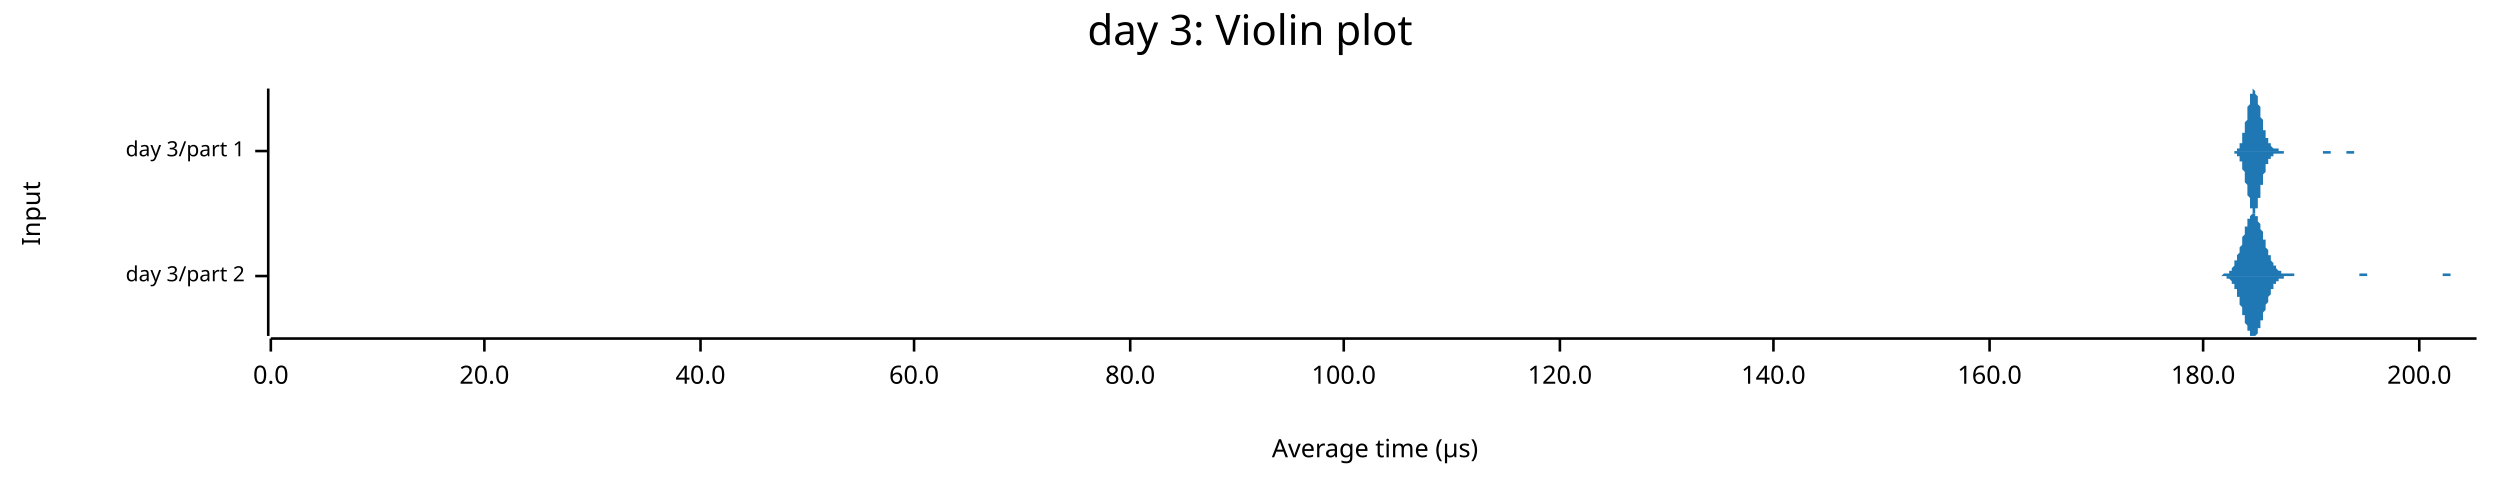
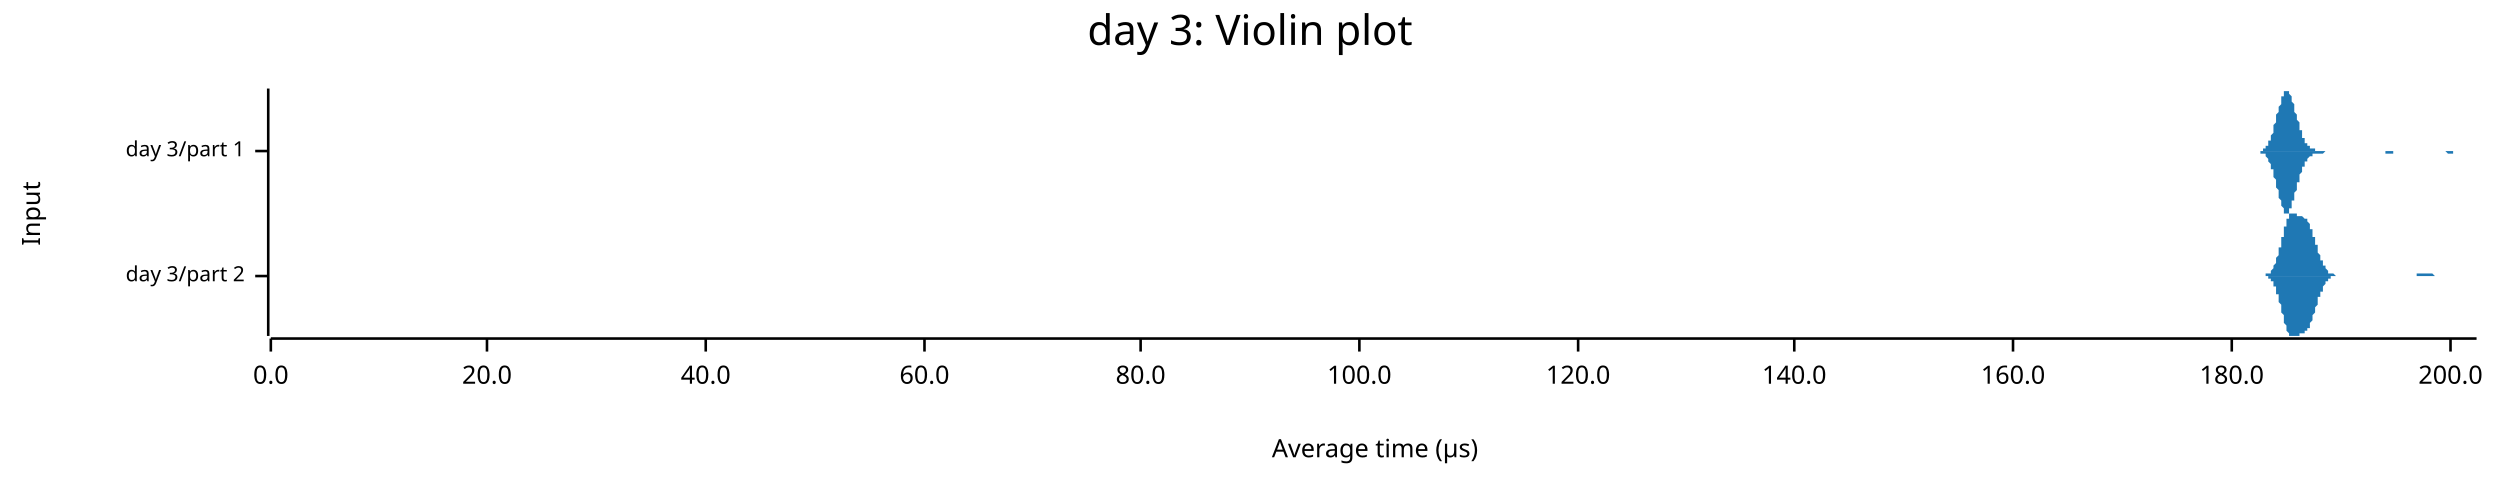
<svg xmlns="http://www.w3.org/2000/svg" width="960" height="186" viewBox="0 0 960 186">
  <text x="480" y="5" dy="0.76em" text-anchor="middle" font-family="sans-serif" font-size="16.129" opacity="1" fill="#000000">
day 3: Violin plot
</text>
  <text x="8" y="82" dy="0.76em" text-anchor="middle" font-family="sans-serif" font-size="9.677" opacity="1" fill="#000000" transform="rotate(270, 8, 82)">
Input
</text>
  <text x="528" y="178" dy="-0.5ex" text-anchor="middle" font-family="sans-serif" font-size="9.677" opacity="1" fill="#000000">
Average time (µs)
</text>
  <polyline fill="none" opacity="1" stroke="#000000" stroke-width="1" points="103,34 103,129 " />
  <text x="94" y="106" dy="0.5ex" text-anchor="end" font-family="sans-serif" font-size="8.065" opacity="1" fill="#000000">
day 3/part 2
</text>
  <polyline fill="none" opacity="1" stroke="#000000" stroke-width="1" points="98,106 103,106 " />
  <text x="94" y="58" dy="0.5ex" text-anchor="end" font-family="sans-serif" font-size="8.065" opacity="1" fill="#000000">
day 3/part 1
</text>
  <polyline fill="none" opacity="1" stroke="#000000" stroke-width="1" points="98,58 103,58 " />
  <polyline fill="none" opacity="1" stroke="#000000" stroke-width="1" points="104,130 951,130 " />
  <text x="104" y="140" dy="0.76em" text-anchor="middle" font-family="sans-serif" font-size="9.677" opacity="1" fill="#000000">
0.0
</text>
  <polyline fill="none" opacity="1" stroke="#000000" stroke-width="1" points="104,130 104,135 " />
-   <text x="186" y="140" dy="0.76em" text-anchor="middle" font-family="sans-serif" font-size="9.677" opacity="1" fill="#000000">
+   <text x="187" y="140" dy="0.76em" text-anchor="middle" font-family="sans-serif" font-size="9.677" opacity="1" fill="#000000">
20.0
</text>
-   <polyline fill="none" opacity="1" stroke="#000000" stroke-width="1" points="186,130 186,135 " />
-   <text x="269" y="140" dy="0.76em" text-anchor="middle" font-family="sans-serif" font-size="9.677" opacity="1" fill="#000000">
+   <polyline fill="none" opacity="1" stroke="#000000" stroke-width="1" points="187,130 187,135 " />
+   <text x="271" y="140" dy="0.76em" text-anchor="middle" font-family="sans-serif" font-size="9.677" opacity="1" fill="#000000">
40.0
</text>
-   <polyline fill="none" opacity="1" stroke="#000000" stroke-width="1" points="269,130 269,135 " />
-   <text x="351" y="140" dy="0.76em" text-anchor="middle" font-family="sans-serif" font-size="9.677" opacity="1" fill="#000000">
+   <polyline fill="none" opacity="1" stroke="#000000" stroke-width="1" points="271,130 271,135 " />
+   <text x="355" y="140" dy="0.76em" text-anchor="middle" font-family="sans-serif" font-size="9.677" opacity="1" fill="#000000">
60.0
</text>
-   <polyline fill="none" opacity="1" stroke="#000000" stroke-width="1" points="351,130 351,135 " />
-   <text x="434" y="140" dy="0.76em" text-anchor="middle" font-family="sans-serif" font-size="9.677" opacity="1" fill="#000000">
+   <polyline fill="none" opacity="1" stroke="#000000" stroke-width="1" points="355,130 355,135 " />
+   <text x="438" y="140" dy="0.76em" text-anchor="middle" font-family="sans-serif" font-size="9.677" opacity="1" fill="#000000">
80.0
</text>
-   <polyline fill="none" opacity="1" stroke="#000000" stroke-width="1" points="434,130 434,135 " />
-   <text x="516" y="140" dy="0.76em" text-anchor="middle" font-family="sans-serif" font-size="9.677" opacity="1" fill="#000000">
+   <polyline fill="none" opacity="1" stroke="#000000" stroke-width="1" points="438,130 438,135 " />
+   <text x="522" y="140" dy="0.76em" text-anchor="middle" font-family="sans-serif" font-size="9.677" opacity="1" fill="#000000">
100.0
</text>
-   <polyline fill="none" opacity="1" stroke="#000000" stroke-width="1" points="516,130 516,135 " />
-   <text x="599" y="140" dy="0.76em" text-anchor="middle" font-family="sans-serif" font-size="9.677" opacity="1" fill="#000000">
+   <polyline fill="none" opacity="1" stroke="#000000" stroke-width="1" points="522,130 522,135 " />
+   <text x="606" y="140" dy="0.76em" text-anchor="middle" font-family="sans-serif" font-size="9.677" opacity="1" fill="#000000">
120.0
</text>
-   <polyline fill="none" opacity="1" stroke="#000000" stroke-width="1" points="599,130 599,135 " />
-   <text x="681" y="140" dy="0.76em" text-anchor="middle" font-family="sans-serif" font-size="9.677" opacity="1" fill="#000000">
+   <polyline fill="none" opacity="1" stroke="#000000" stroke-width="1" points="606,130 606,135 " />
+   <text x="689" y="140" dy="0.76em" text-anchor="middle" font-family="sans-serif" font-size="9.677" opacity="1" fill="#000000">
140.0
</text>
-   <polyline fill="none" opacity="1" stroke="#000000" stroke-width="1" points="681,130 681,135 " />
-   <text x="764" y="140" dy="0.76em" text-anchor="middle" font-family="sans-serif" font-size="9.677" opacity="1" fill="#000000">
+   <polyline fill="none" opacity="1" stroke="#000000" stroke-width="1" points="689,130 689,135 " />
+   <text x="773" y="140" dy="0.76em" text-anchor="middle" font-family="sans-serif" font-size="9.677" opacity="1" fill="#000000">
160.0
</text>
-   <polyline fill="none" opacity="1" stroke="#000000" stroke-width="1" points="764,130 764,135 " />
-   <text x="846" y="140" dy="0.76em" text-anchor="middle" font-family="sans-serif" font-size="9.677" opacity="1" fill="#000000">
+   <polyline fill="none" opacity="1" stroke="#000000" stroke-width="1" points="773,130 773,135 " />
+   <text x="857" y="140" dy="0.76em" text-anchor="middle" font-family="sans-serif" font-size="9.677" opacity="1" fill="#000000">
180.0
</text>
-   <polyline fill="none" opacity="1" stroke="#000000" stroke-width="1" points="846,130 846,135 " />
-   <text x="929" y="140" dy="0.76em" text-anchor="middle" font-family="sans-serif" font-size="9.677" opacity="1" fill="#000000">
+   <polyline fill="none" opacity="1" stroke="#000000" stroke-width="1" points="857,130 857,135 " />
+   <text x="941" y="140" dy="0.76em" text-anchor="middle" font-family="sans-serif" font-size="9.677" opacity="1" fill="#000000">
200.0
</text>
-   <polyline fill="none" opacity="1" stroke="#000000" stroke-width="1" points="929,130 929,135 " />
-   <polygon opacity="1" fill="#1F78B4" points="852,106 852,106 852,106 852,106 852,106 853,106 853,106 853,106 853,106 853,106 854,105 854,105 854,105 854,105 854,105 855,105 855,105 855,105 855,105 855,105 856,105 856,105 856,104 856,104 856,104 857,104 857,104 857,103 857,103 857,103 858,102 858,102 858,102 858,101 858,101 858,100 859,100 859,100 859,99 859,98 859,98 860,97 860,97 860,96 860,95 860,95 861,94 861,93 861,92 861,92 861,91 862,90 862,90 862,89 862,88 862,87 863,87 863,86 863,86 863,85 863,84 864,84 864,84 864,83 864,83 864,83 865,82 865,82 865,82 865,82 865,82 866,82 866,82 866,82 866,83 866,83 867,83 867,84 867,84 867,85 867,85 868,86 868,86 868,87 868,87 868,88 869,89 869,89 869,90 869,91 869,92 870,92 870,93 870,94 870,94 870,95 871,96 871,96 871,97 871,97 871,98 872,98 872,99 872,99 872,100 872,100 873,101 873,101 873,101 873,102 873,102 874,102 874,103 874,103 874,103 874,103 875,104 875,104 875,104 875,104 875,104 876,104 876,104 876,105 876,105 876,105 877,105 877,105 877,105 877,105 877,105 878,105 878,105 878,105 878,105 878,105 879,105 879,105 879,105 879,105 879,105 880,105 880,105 880,105 880,105 880,105 881,105 881,105 881,105 881,106 881,106 881,106 882,106 882,106 882,106 882,106 882,106 883,106 883,106 883,106 883,106 883,106 884,106 884,106 884,106 884,106 884,106 885,106 885,106 885,106 885,106 885,106 886,106 886,106 886,106 886,106 886,106 887,106 887,106 887,106 887,106 887,106 888,106 888,106 888,106 888,106 888,106 889,106 889,106 889,106 889,106 889,106 890,106 890,106 890,106 890,106 890,106 891,106 891,106 891,106 891,106 891,106 892,106 892,106 892,106 892,106 892,106 893,106 893,106 893,106 893,106 893,106 894,106 894,106 894,106 894,106 894,106 895,106 895,106 895,106 895,106 895,106 896,106 896,106 896,106 896,106 896,106 897,106 897,106 897,106 897,106 897,106 898,106 898,106 898,106 898,106 898,106 899,106 899,106 899,106 899,106 899,106 900,106 900,106 900,106 900,106 900,106 901,106 901,106 901,106 901,106 901,106 902,106 902,106 902,106 902,106 902,106 903,106 903,106 903,106 903,106 903,106 904,106 904,106 904,106 904,106 904,106 904,106 905,106 905,106 905,106 905,106 905,106 906,106 906,106 906,106 906,105 906,105 907,105 907,105 907,105 907,105 907,105 908,105 908,105 908,105 908,105 908,105 909,105 909,105 909,106 909,106 909,106 910,106 910,106 910,106 910,106 910,106 911,106 911,106 911,106 911,106 911,106 912,106 912,106 912,106 912,106 912,106 913,106 913,106 913,106 913,106 913,106 914,106 914,106 914,106 914,106 914,106 915,106 915,106 915,106 915,106 915,106 916,106 916,106 916,106 916,106 916,106 917,106 917,106 917,106 917,106 917,106 918,106 918,106 918,106 918,106 918,106 919,106 919,106 919,106 919,106 919,106 920,106 920,106 920,106 920,106 920,106 921,106 921,106 921,106 921,106 921,106 922,106 922,106 922,106 922,106 922,106 923,106 923,106 923,106 923,106 923,106 924,106 924,106 924,106 924,106 924,106 925,106 925,106 925,106 925,106 925,106 926,106 926,106 926,106 926,106 926,106 927,106 927,106 927,106 927,106 927,106 927,106 928,106 928,106 928,106 928,106 928,106 929,106 929,106 929,106 929,106 929,106 930,106 930,106 930,106 930,106 930,106 931,106 931,106 931,106 931,106 931,106 932,106 932,106 932,106 932,106 932,106 933,106 933,106 933,106 933,106 933,106 934,106 934,106 934,106 934,106 934,106 935,106 935,106 935,106 935,106 935,106 936,106 936,106 936,106 936,106 936,106 937,106 937,106 937,106 937,106 937,106 938,106 938,106 938,106 938,105 938,105 939,105 939,105 939,105 939,105 939,105 940,105 940,105 940,105 940,105 940,105 941,105 941,105 941,106 941,106 941,106 942,106 942,106 942,106 942,106 942,106 943,106 943,106 943,106 943,106 943,106 944,106 944,106 944,106 944,106 944,106 945,106 945,106 945,106 945,106 945,106 946,106 946,106 946,106 946,106 946,106 947,106 947,106 947,106 947,106 947,106 948,106 948,106 948,106 948,106 948,106 949,106 949,106 949,106 949,106 949,106 950,106 950,106 950,106 950,106 950,106 951,106 951,106 852,106 " />
-   <polygon opacity="1" fill="#1F78B4" points="852,106 852,106 852,106 852,106 852,106 853,106 853,106 853,106 853,106 853,106 854,106 854,106 854,106 854,106 854,106 855,106 855,106 855,106 855,107 855,107 856,107 856,107 856,107 856,107 856,107 857,108 857,108 857,108 857,108 857,109 858,109 858,109 858,110 858,110 858,111 858,111 859,111 859,112 859,113 859,113 859,114 860,114 860,115 860,116 860,116 860,117 861,118 861,118 861,119 861,120 861,121 862,121 862,122 862,123 862,123 862,124 863,125 863,125 863,126 863,126 863,127 864,127 864,128 864,128 864,129 864,129 865,129 865,129 865,129 865,129 865,129 866,129 866,129 866,129 866,129 866,129 867,128 867,128 867,127 867,127 867,126 868,126 868,125 868,125 868,124 868,123 869,123 869,122 869,121 869,121 869,120 870,119 870,119 870,118 870,117 870,117 871,116 871,115 871,115 871,114 871,114 872,113 872,113 872,112 872,112 872,111 873,111 873,110 873,110 873,110 873,109 874,109 874,109 874,109 874,108 874,108 875,108 875,108 875,108 875,107 875,107 876,107 876,107 876,107 876,107 876,107 877,107 877,107 877,107 877,107 877,106 878,106 878,106 878,106 878,106 878,106 879,106 879,106 879,106 879,106 879,106 880,106 880,106 880,106 880,106 880,106 881,106 881,106 881,106 881,106 881,106 881,106 882,106 882,106 882,106 882,106 882,106 883,106 883,106 883,106 883,106 883,106 884,106 884,106 884,106 884,106 884,106 885,106 885,106 885,106 885,106 885,106 886,106 886,106 886,106 886,106 886,106 887,106 887,106 887,106 887,106 887,106 888,106 888,106 888,106 888,106 888,106 889,106 889,106 889,106 889,106 889,106 890,106 890,106 890,106 890,106 890,106 891,106 891,106 891,106 891,106 891,106 892,106 892,106 892,106 892,106 892,106 893,106 893,106 893,106 893,106 893,106 894,106 894,106 894,106 894,106 894,106 895,106 895,106 895,106 895,106 895,106 896,106 896,106 896,106 896,106 896,106 897,106 897,106 897,106 897,106 897,106 898,106 898,106 898,106 898,106 898,106 899,106 899,106 899,106 899,106 899,106 900,106 900,106 900,106 900,106 900,106 901,106 901,106 901,106 901,106 901,106 902,106 902,106 902,106 902,106 902,106 903,106 903,106 903,106 903,106 903,106 904,106 904,106 904,106 904,106 904,106 904,106 905,106 905,106 905,106 905,106 905,106 906,106 906,106 906,106 906,106 906,106 907,106 907,106 907,106 907,106 907,106 908,106 908,106 908,106 908,106 908,106 909,106 909,106 909,106 909,106 909,106 910,106 910,106 910,106 910,106 910,106 911,106 911,106 911,106 911,106 911,106 912,106 912,106 912,106 912,106 912,106 913,106 913,106 913,106 913,106 913,106 914,106 914,106 914,106 914,106 914,106 915,106 915,106 915,106 915,106 915,106 916,106 916,106 916,106 916,106 916,106 917,106 917,106 917,106 917,106 917,106 918,106 918,106 918,106 918,106 918,106 919,106 919,106 919,106 919,106 919,106 920,106 920,106 920,106 920,106 920,106 921,106 921,106 921,106 921,106 921,106 922,106 922,106 922,106 922,106 922,106 923,106 923,106 923,106 923,106 923,106 924,106 924,106 924,106 924,106 924,106 925,106 925,106 925,106 925,106 925,106 926,106 926,106 926,106 926,106 926,106 927,106 927,106 927,106 927,106 927,106 927,106 928,106 928,106 928,106 928,106 928,106 929,106 929,106 929,106 929,106 929,106 930,106 930,106 930,106 930,106 930,106 931,106 931,106 931,106 931,106 931,106 932,106 932,106 932,106 932,106 932,106 933,106 933,106 933,106 933,106 933,106 934,106 934,106 934,106 934,106 934,106 935,106 935,106 935,106 935,106 935,106 936,106 936,106 936,106 936,106 936,106 937,106 937,106 937,106 937,106 937,106 938,106 938,106 938,106 938,106 938,106 939,106 939,106 939,106 939,106 939,106 940,106 940,106 940,106 940,106 940,106 941,106 941,106 941,106 941,106 941,106 942,106 942,106 942,106 942,106 942,106 943,106 943,106 943,106 943,106 943,106 944,106 944,106 944,106 944,106 944,106 945,106 945,106 945,106 945,106 945,106 946,106 946,106 946,106 946,106 946,106 947,106 947,106 947,106 947,106 947,106 948,106 948,106 948,106 948,106 948,106 949,106 949,106 949,106 949,106 949,106 950,106 950,106 950,106 950,106 950,106 951,106 951,106 852,106 " />
-   <polygon opacity="1" fill="#1F78B4" points="854,58 855,58 855,58 855,58 855,58 855,58 855,58 855,58 855,58 855,58 856,58 856,58 856,58 856,58 856,58 856,58 856,58 856,58 856,58 857,58 857,58 857,58 857,58 857,58 857,58 857,58 857,58 857,58 858,58 858,58 858,58 858,58 858,58 858,58 858,58 858,58 858,58 858,58 859,58 859,58 859,57 859,57 859,57 859,57 859,57 859,57 859,57 860,57 860,56 860,56 860,56 860,56 860,56 860,55 860,55 860,55 861,55 861,54 861,54 861,54 861,53 861,53 861,52 861,52 861,51 862,51 862,50 862,50 862,49 862,49 862,48 862,48 862,47 862,47 863,46 863,45 863,45 863,44 863,44 863,43 863,42 863,42 863,41 864,40 864,40 864,39 864,39 864,38 864,38 864,37 864,37 864,36 865,36 865,36 865,35 865,35 865,35 865,35 865,35 865,35 865,35 865,34 866,35 866,35 866,35 866,35 866,35 866,35 866,36 866,36 866,36 867,37 867,37 867,37 867,38 867,38 867,39 867,39 867,40 867,40 868,41 868,42 868,42 868,43 868,43 868,44 868,44 868,45 868,45 869,46 869,47 869,47 869,48 869,48 869,49 869,49 869,49 869,50 870,50 870,51 870,51 870,52 870,52 870,52 870,53 870,53 870,53 871,53 871,54 871,54 871,54 871,54 871,55 871,55 871,55 871,55 872,55 872,56 872,56 872,56 872,56 872,56 872,56 872,56 872,56 872,56 873,57 873,57 873,57 873,57 873,57 873,57 873,57 873,57 873,57 874,57 874,57 874,57 874,57 874,57 874,57 874,57 874,57 874,57 875,57 875,57 875,58 875,58 875,58 875,58 875,58 875,58 875,58 876,58 876,58 876,58 876,58 876,58 876,58 876,58 876,58 876,58 877,58 877,58 877,58 877,58 877,58 877,58 877,58 877,58 877,58 878,58 878,58 878,58 878,58 878,58 878,58 878,58 878,58 878,58 879,58 879,58 879,58 879,58 879,58 879,58 879,58 879,58 879,58 879,58 880,58 880,58 880,58 880,58 880,58 880,58 880,58 880,58 880,58 881,58 881,58 881,58 881,58 881,58 881,58 881,58 881,58 881,58 882,58 882,58 882,58 882,58 882,58 882,58 882,58 882,58 882,58 883,58 883,58 883,58 883,58 883,58 883,58 883,58 883,58 883,58 884,58 884,58 884,58 884,58 884,58 884,58 884,58 884,58 884,58 885,58 885,58 885,58 885,58 885,58 885,58 885,58 885,58 885,58 886,58 886,58 886,58 886,58 886,58 886,58 886,58 886,58 886,58 886,58 887,58 887,58 887,58 887,58 887,58 887,58 887,58 887,58 887,58 888,58 888,58 888,58 888,58 888,58 888,58 888,58 888,58 888,58 889,58 889,58 889,58 889,58 889,58 889,58 889,58 889,58 889,58 890,58 890,58 890,58 890,58 890,58 890,58 890,58 890,58 890,58 891,58 891,58 891,58 891,58 891,58 891,58 891,58 891,58 891,58 892,58 892,58 892,58 892,58 892,58 892,58 892,58 892,58 892,58 893,58 893,58 893,58 893,58 893,58 893,58 893,58 893,58 893,58 893,58 894,58 894,58 894,58 894,58 894,58 894,58 894,58 894,58 894,58 895,58 895,58 895,58 895,58 895,58 895,58 895,58 895,58 895,58 896,58 896,58 896,58 896,58 896,58 896,58 896,58 896,58 896,58 897,58 897,58 897,58 897,58 897,58 897,58 897,58 897,58 897,58 898,58 898,58 898,58 898,58 898,58 898,58 898,58 898,58 898,58 899,58 899,58 899,58 899,58 899,58 899,58 899,58 899,58 899,58 900,58 900,58 900,58 900,58 900,58 900,58 900,58 900,58 900,58 900,58 901,58 901,58 901,58 901,58 901,58 901,58 901,58 901,58 901,58 902,58 902,58 902,58 902,58 902,58 902,58 902,58 902,58 902,58 903,58 903,58 903,58 903,58 903,58 903,58 903,58 903,58 903,58 904,58 904,58 904,58 904,58 904,58 904,58 904,58 904,58 904,58 905,58 905,58 905,58 905,58 905,58 905,58 905,58 905,58 905,58 906,58 906,58 906,58 906,58 906,58 906,58 906,58 906,58 906,58 907,58 907,58 907,58 907,58 907,58 907,58 907,58 907,58 907,58 907,58 908,58 908,58 908,58 908,58 908,58 908,58 908,58 908,58 908,58 909,58 909,58 909,58 909,58 909,58 909,58 854,58 " />
-   <polygon opacity="1" fill="#1F78B4" points="854,58 855,58 855,58 855,58 855,58 855,58 855,58 855,58 855,58 855,58 856,58 856,58 856,58 856,58 856,58 856,58 856,58 856,58 856,58 857,58 857,58 857,58 857,58 857,58 857,58 857,58 857,58 857,58 858,58 858,58 858,59 858,59 858,59 858,59 858,59 858,59 858,59 858,59 859,59 859,59 859,59 859,59 859,59 859,59 859,59 859,60 859,60 860,60 860,60 860,60 860,60 860,61 860,61 860,61 860,61 860,62 861,62 861,62 861,63 861,63 861,63 861,64 861,64 861,65 861,65 862,66 862,66 862,67 862,67 862,68 862,68 862,69 862,69 862,70 863,71 863,71 863,72 863,72 863,73 863,74 863,74 863,75 863,75 864,76 864,77 864,77 864,78 864,78 864,79 864,79 864,80 864,80 865,80 865,81 865,81 865,81 865,82 865,82 865,82 865,82 865,82 865,82 866,82 866,82 866,82 866,82 866,81 866,81 866,81 866,81 866,80 867,80 867,80 867,79 867,79 867,78 867,78 867,77 867,77 867,76 868,76 868,75 868,74 868,74 868,73 868,73 868,72 868,72 868,71 869,71 869,70 869,69 869,69 869,68 869,68 869,67 869,67 869,67 870,66 870,66 870,65 870,65 870,65 870,64 870,64 870,64 870,63 871,63 871,63 871,63 871,62 871,62 871,62 871,62 871,61 871,61 872,61 872,61 872,61 872,61 872,61 872,60 872,60 872,60 872,60 872,60 873,60 873,60 873,60 873,60 873,60 873,60 873,60 873,59 873,59 874,59 874,59 874,59 874,59 874,59 874,59 874,59 874,59 874,59 875,59 875,59 875,59 875,59 875,59 875,59 875,59 875,59 875,59 876,59 876,59 876,59 876,59 876,59 876,59 876,59 876,59 876,59 877,59 877,59 877,59 877,59 877,58 877,58 877,58 877,58 877,58 878,58 878,58 878,58 878,58 878,58 878,58 878,58 878,58 878,58 879,58 879,58 879,58 879,58 879,58 879,58 879,58 879,58 879,58 879,58 880,58 880,58 880,58 880,58 880,58 880,58 880,58 880,58 880,58 881,58 881,58 881,58 881,58 881,58 881,58 881,58 881,58 881,58 882,58 882,58 882,58 882,58 882,58 882,58 882,58 882,58 882,58 883,58 883,58 883,58 883,58 883,58 883,58 883,58 883,58 883,58 884,58 884,58 884,58 884,58 884,58 884,58 884,58 884,58 884,58 885,58 885,58 885,58 885,58 885,58 885,58 885,58 885,58 885,58 886,58 886,58 886,58 886,58 886,58 886,58 886,58 886,58 886,58 886,58 887,58 887,58 887,58 887,58 887,58 887,58 887,58 887,58 887,58 888,58 888,58 888,58 888,58 888,58 888,58 888,58 888,58 888,58 889,58 889,58 889,58 889,58 889,58 889,58 889,58 889,58 889,58 890,58 890,58 890,58 890,58 890,58 890,58 890,58 890,58 890,58 891,58 891,58 891,58 891,58 891,58 891,58 891,58 891,58 891,58 892,58 892,58 892,58 892,58 892,58 892,58 892,58 892,58 892,59 893,59 893,59 893,59 893,59 893,59 893,59 893,59 893,59 893,59 893,59 894,59 894,59 894,59 894,59 894,59 894,59 894,59 894,59 894,59 895,59 895,59 895,59 895,59 895,59 895,58 895,58 895,58 895,58 896,58 896,58 896,58 896,58 896,58 896,58 896,58 896,58 896,58 897,58 897,58 897,58 897,58 897,58 897,58 897,58 897,58 897,58 898,58 898,58 898,58 898,58 898,58 898,58 898,58 898,58 898,58 899,58 899,58 899,58 899,58 899,58 899,58 899,58 899,58 899,58 900,58 900,58 900,58 900,58 900,58 900,58 900,58 900,58 900,58 900,58 901,58 901,58 901,58 901,58 901,58 901,58 901,58 901,59 901,59 902,59 902,59 902,59 902,59 902,59 902,59 902,59 902,59 902,59 903,59 903,59 903,59 903,59 903,59 903,59 903,59 903,59 903,59 904,59 904,59 904,59 904,59 904,59 904,58 904,58 904,58 904,58 905,58 905,58 905,58 905,58 905,58 905,58 905,58 905,58 905,58 906,58 906,58 906,58 906,58 906,58 906,58 906,58 906,58 906,58 907,58 907,58 907,58 907,58 907,58 907,58 907,58 907,58 907,58 907,58 908,58 908,58 908,58 908,58 908,58 908,58 908,58 908,58 908,58 909,58 909,58 909,58 909,58 909,58 909,58 854,58 " />
+   <polyline fill="none" opacity="1" stroke="#000000" stroke-width="1" points="941,130 941,135 " />
+   <polygon opacity="1" fill="#1F78B4" points="868,106 868,106 868,106 868,106 868,106 868,106 868,106 869,106 869,106 869,106 869,106 869,106 869,106 870,106 870,106 870,105 870,105 870,105 870,105 870,105 871,105 871,105 871,105 871,105 871,105 871,105 871,105 872,105 872,104 872,104 872,104 872,104 872,104 872,104 873,103 873,103 873,103 873,103 873,102 873,102 873,102 874,101 874,101 874,101 874,100 874,100 874,99 874,99 875,98 875,98 875,97 875,97 875,96 875,96 875,95 876,95 876,94 876,94 876,93 876,92 876,92 876,91 877,91 877,90 877,89 877,89 877,88 877,88 877,87 878,87 878,86 878,86 878,85 878,85 878,85 878,84 879,84 879,84 879,83 879,83 879,83 879,83 879,82 880,82 880,82 880,82 880,82 880,82 880,82 880,82 881,82 881,82 881,82 881,82 881,82 881,82 881,82 882,82 882,83 882,83 882,83 882,83 882,83 882,83 883,83 883,83 883,83 883,83 883,83 883,83 883,83 884,83 884,83 884,83 884,83 884,83 884,83 884,83 885,84 885,84 885,84 885,84 885,84 885,84 885,84 886,84 886,84 886,85 886,85 886,85 886,85 886,85 887,86 887,86 887,86 887,87 887,87 887,87 887,88 888,88 888,89 888,89 888,89 888,90 888,90 888,91 889,91 889,92 889,92 889,93 889,93 889,93 889,94 890,94 890,95 890,95 890,96 890,96 890,97 890,97 891,98 891,98 891,98 891,99 891,99 891,100 892,100 892,100 892,101 892,101 892,101 892,102 892,102 893,102 893,102 893,103 893,103 893,103 893,103 893,103 894,104 894,104 894,104 894,104 894,104 894,104 894,105 895,105 895,105 895,105 895,105 895,105 895,105 895,105 896,105 896,105 896,105 896,105 896,105 896,105 896,105 897,106 897,106 897,106 897,106 897,106 897,106 897,106 898,106 898,106 898,106 898,106 898,106 898,106 898,106 899,106 899,106 899,106 899,106 899,106 899,106 899,106 900,106 900,106 900,106 900,106 900,106 900,106 900,106 901,106 901,106 901,106 901,106 901,106 901,106 901,106 902,106 902,106 902,106 902,106 902,106 902,106 902,106 903,106 903,106 903,106 903,106 903,106 903,106 903,106 904,106 904,106 904,106 904,106 904,106 904,106 904,106 905,106 905,106 905,106 905,106 905,106 905,106 905,106 906,106 906,106 906,106 906,106 906,106 906,106 906,106 907,106 907,106 907,106 907,106 907,106 907,106 907,106 908,106 908,106 908,106 908,106 908,106 908,106 908,106 909,106 909,106 909,106 909,106 909,106 909,106 909,106 910,106 910,106 910,106 910,106 910,106 910,106 910,106 911,106 911,106 911,106 911,106 911,106 911,106 911,106 912,106 912,106 912,106 912,106 912,106 912,106 912,106 913,106 913,106 913,106 913,106 913,106 913,106 914,106 914,106 914,106 914,106 914,106 914,106 914,106 915,106 915,106 915,106 915,106 915,106 915,106 915,106 916,106 916,106 916,106 916,106 916,106 916,106 916,106 917,106 917,106 917,106 917,106 917,106 917,106 917,106 918,106 918,106 918,106 918,106 918,106 918,106 918,106 919,106 919,106 919,106 919,106 919,106 919,106 919,106 920,106 920,106 920,106 920,106 920,106 920,106 920,106 921,106 921,106 921,106 921,106 921,106 921,106 921,106 922,106 922,106 922,106 922,106 922,106 922,106 922,106 923,106 923,106 923,106 923,106 923,106 923,106 923,106 924,106 924,106 924,106 924,106 924,106 924,106 924,106 925,106 925,106 925,106 925,106 925,106 925,106 925,106 926,106 926,106 926,106 926,106 926,106 926,106 926,106 927,106 927,106 927,106 927,106 927,106 927,106 927,106 928,106 928,106 928,106 928,106 928,106 928,105 928,105 929,105 929,105 929,105 929,105 929,105 929,105 929,105 930,105 930,105 930,105 930,105 930,105 930,105 930,105 931,105 931,105 931,105 931,105 931,105 931,105 931,105 932,105 932,105 932,105 932,105 932,105 932,105 932,105 933,105 933,105 933,105 933,105 933,105 933,105 933,105 934,105 934,105 934,105 934,105 934,105 934,105 934,105 935,106 935,106 935,106 935,106 935,106 935,106 936,106 936,106 936,106 936,106 936,106 936,106 936,106 937,106 937,106 937,106 937,106 937,106 937,106 937,106 938,106 938,106 938,106 938,106 938,106 938,106 938,106 939,106 939,106 939,106 939,106 939,106 939,106 939,106 939,106 868,106 " />
+   <polygon opacity="1" fill="#1F78B4" points="868,106 868,106 868,106 868,106 868,106 868,106 868,106 869,106 869,106 869,106 869,106 869,106 869,106 870,106 870,106 870,106 870,106 870,106 870,106 870,106 871,106 871,106 871,106 871,106 871,107 871,107 871,107 872,107 872,107 872,107 872,107 872,108 872,108 872,108 873,108 873,108 873,109 873,109 873,109 873,110 873,110 874,110 874,111 874,111 874,111 874,112 874,112 874,113 875,113 875,114 875,114 875,115 875,115 875,116 875,116 876,117 876,117 876,118 876,119 876,119 876,120 876,120 877,121 877,121 877,122 877,123 877,123 877,124 877,124 878,125 878,125 878,126 878,126 878,127 878,127 878,127 879,128 879,128 879,128 879,128 879,129 879,129 879,129 880,129 880,129 880,129 880,129 880,129 880,129 880,129 881,129 881,129 881,129 881,129 881,129 881,129 881,129 882,129 882,129 882,129 882,129 882,129 882,129 882,129 883,129 883,128 883,128 883,128 883,128 883,128 883,128 884,128 884,128 884,128 884,128 884,128 884,128 884,128 885,128 885,128 885,128 885,128 885,128 885,128 885,127 886,127 886,127 886,127 886,127 886,126 886,126 886,126 887,126 887,125 887,125 887,125 887,124 887,124 887,124 888,123 888,123 888,123 888,122 888,122 888,121 888,121 889,120 889,120 889,119 889,119 889,118 889,118 889,118 890,117 890,117 890,116 890,116 890,115 890,115 890,114 891,114 891,114 891,113 891,113 891,112 891,112 892,112 892,111 892,111 892,111 892,110 892,110 892,110 893,109 893,109 893,109 893,109 893,108 893,108 893,108 894,108 894,108 894,107 894,107 894,107 894,107 894,107 895,107 895,107 895,107 895,107 895,106 895,106 895,106 896,106 896,106 896,106 896,106 896,106 896,106 896,106 897,106 897,106 897,106 897,106 897,106 897,106 897,106 898,106 898,106 898,106 898,106 898,106 898,106 898,106 899,106 899,106 899,106 899,106 899,106 899,106 899,106 900,106 900,106 900,106 900,106 900,106 900,106 900,106 901,106 901,106 901,106 901,106 901,106 901,106 901,106 902,106 902,106 902,106 902,106 902,106 902,106 902,106 903,106 903,106 903,106 903,106 903,106 903,106 903,106 904,106 904,106 904,106 904,106 904,106 904,106 904,106 905,106 905,106 905,106 905,106 905,106 905,106 905,106 906,106 906,106 906,106 906,106 906,106 906,106 906,106 907,106 907,106 907,106 907,106 907,106 907,106 907,106 908,106 908,106 908,106 908,106 908,106 908,106 908,106 909,106 909,106 909,106 909,106 909,106 909,106 909,106 910,106 910,106 910,106 910,106 910,106 910,106 910,106 911,106 911,106 911,106 911,106 911,106 911,106 911,106 912,106 912,106 912,106 912,106 912,106 912,106 912,106 913,106 913,106 913,106 913,106 913,106 913,106 914,106 914,106 914,106 914,106 914,106 914,106 914,106 915,106 915,106 915,106 915,106 915,106 915,106 915,106 916,106 916,106 916,106 916,106 916,106 916,106 916,106 917,106 917,106 917,106 917,106 917,106 917,106 917,106 918,106 918,106 918,106 918,106 918,106 918,106 918,106 919,106 919,106 919,106 919,106 919,106 919,106 919,106 920,106 920,106 920,106 920,106 920,106 920,106 920,106 921,106 921,106 921,106 921,106 921,106 921,106 921,106 922,106 922,106 922,106 922,106 922,106 922,106 922,106 923,106 923,106 923,106 923,106 923,106 923,106 923,106 924,106 924,106 924,106 924,106 924,106 924,106 924,106 925,106 925,106 925,106 925,106 925,106 925,106 925,106 926,106 926,106 926,106 926,106 926,106 926,106 926,106 927,106 927,106 927,106 927,106 927,106 927,106 927,106 928,106 928,106 928,106 928,106 928,106 928,106 928,106 929,106 929,106 929,106 929,106 929,106 929,106 929,106 930,106 930,106 930,106 930,106 930,106 930,106 930,106 931,106 931,106 931,106 931,106 931,106 931,106 931,106 932,106 932,106 932,106 932,106 932,106 932,106 932,106 933,106 933,106 933,106 933,106 933,106 933,106 933,106 934,106 934,106 934,106 934,106 934,106 934,106 934,106 935,106 935,106 935,106 935,106 935,106 935,106 936,106 936,106 936,106 936,106 936,106 936,106 936,106 937,106 937,106 937,106 937,106 937,106 937,106 937,106 938,106 938,106 938,106 938,106 938,106 938,106 938,106 939,106 939,106 939,106 939,106 939,106 939,106 939,106 939,106 868,106 " />
+   <polygon opacity="1" fill="#1F78B4" points="865,58 866,58 866,58 866,58 866,58 866,58 866,58 867,58 867,58 867,58 867,58 867,58 868,58 868,58 868,58 868,58 868,58 868,58 869,58 869,58 869,58 869,57 869,57 869,57 870,57 870,57 870,57 870,57 870,56 870,56 871,56 871,56 871,55 871,55 871,55 871,54 872,54 872,53 872,53 872,53 872,52 872,52 873,51 873,51 873,50 873,49 873,49 873,48 874,47 874,47 874,46 874,45 874,45 874,44 875,43 875,43 875,42 875,41 875,41 876,40 876,39 876,39 876,38 876,38 876,37 877,37 877,36 877,36 877,35 877,35 877,35 878,35 878,35 878,35 878,34 878,35 878,35 879,35 879,35 879,35 879,35 879,36 879,36 880,37 880,37 880,38 880,38 880,39 880,39 881,40 881,40 881,41 881,42 881,42 881,43 882,44 882,44 882,45 882,46 882,46 883,47 883,47 883,48 883,49 883,49 883,50 884,50 884,51 884,51 884,52 884,52 884,53 885,53 885,53 885,54 885,54 885,54 885,55 886,55 886,55 886,55 886,56 886,56 886,56 887,56 887,56 887,56 887,57 887,57 887,57 888,57 888,57 888,57 888,57 888,57 888,57 889,57 889,57 889,57 889,58 889,58 889,58 890,58 890,58 890,58 890,58 890,58 891,58 891,58 891,58 891,58 891,58 891,58 892,58 892,58 892,58 892,58 892,58 892,58 893,58 893,58 893,58 893,58 893,58 893,58 894,58 894,58 894,58 894,58 894,58 894,58 895,58 895,58 895,58 895,58 895,58 895,58 896,58 896,58 896,58 896,58 896,58 896,58 897,58 897,58 897,58 897,58 897,58 897,58 898,58 898,58 898,58 898,58 898,58 899,58 899,58 899,58 899,58 899,58 899,58 900,58 900,58 900,58 900,58 900,58 900,58 901,58 901,58 901,58 901,58 901,58 901,58 902,58 902,58 902,58 902,58 902,58 902,58 903,58 903,58 903,58 903,58 903,58 903,58 904,58 904,58 904,58 904,58 904,58 904,58 905,58 905,58 905,58 905,58 905,58 906,58 906,58 906,58 906,58 906,58 906,58 907,58 907,58 907,58 907,58 907,58 907,58 908,58 908,58 908,58 908,58 908,58 908,58 909,58 909,58 909,58 909,58 909,58 909,58 910,58 910,58 910,58 910,58 910,58 910,58 911,58 911,58 911,58 911,58 911,58 911,58 912,58 912,58 912,58 912,58 912,58 912,58 913,58 913,58 913,58 913,58 913,58 914,58 914,58 914,58 914,58 914,58 914,58 915,58 915,58 915,58 915,58 915,58 915,58 916,58 916,58 916,58 916,58 916,58 916,58 917,58 917,58 917,58 917,58 917,58 917,58 918,58 918,58 918,58 918,58 918,58 918,58 919,58 919,58 919,58 919,58 919,58 919,58 920,58 920,58 920,58 920,58 920,58 921,58 921,58 921,58 921,58 921,58 921,58 922,58 922,58 922,58 922,58 922,58 922,58 923,58 923,58 923,58 923,58 923,58 923,58 924,58 924,58 924,58 924,58 924,58 924,58 925,58 925,58 925,58 925,58 925,58 925,58 926,58 926,58 926,58 926,58 926,58 926,58 927,58 927,58 927,58 927,58 927,58 927,58 928,58 928,58 928,58 928,58 928,58 929,58 929,58 929,58 929,58 929,58 929,58 930,58 930,58 930,58 930,58 930,58 930,58 931,58 931,58 931,58 931,58 931,58 931,58 932,58 932,58 932,58 932,58 932,58 932,58 933,58 933,58 933,58 933,58 933,58 933,58 934,58 934,58 934,58 934,58 934,58 934,58 935,58 935,58 935,58 935,58 935,58 936,58 936,58 936,58 936,58 936,58 936,58 937,58 937,58 937,58 937,58 937,58 937,58 938,58 938,58 938,58 938,58 938,58 938,58 939,58 939,58 939,58 939,58 939,58 939,58 940,58 940,58 940,58 940,58 940,58 940,58 941,58 941,58 941,58 941,58 941,58 941,58 942,58 942,58 942,58 942,58 942,58 942,58 943,58 943,58 943,58 943,58 943,58 944,58 944,58 944,58 944,58 944,58 944,58 945,58 945,58 945,58 945,58 945,58 945,58 946,58 946,58 946,58 946,58 946,58 946,58 947,58 947,58 947,58 947,58 947,58 947,58 948,58 948,58 948,58 948,58 948,58 948,58 949,58 949,58 949,58 949,58 949,58 949,58 950,58 950,58 950,58 950,58 950,58 951,58 951,58 865,58 " />
+   <polygon opacity="1" fill="#1F78B4" points="865,58 866,58 866,58 866,58 866,58 866,58 866,58 867,58 867,58 867,58 867,58 867,58 868,58 868,59 868,59 868,59 868,59 868,59 869,59 869,59 869,59 869,59 869,59 869,59 870,59 870,60 870,60 870,60 870,60 870,60 871,61 871,61 871,61 871,62 871,62 871,62 872,63 872,63 872,63 872,64 872,64 872,65 873,65 873,66 873,67 873,67 873,68 873,68 874,69 874,70 874,70 874,71 874,72 874,72 875,73 875,74 875,75 875,75 875,76 876,77 876,77 876,78 876,78 876,79 876,79 877,80 877,80 877,81 877,81 877,81 877,82 878,82 878,82 878,82 878,82 878,82 878,82 879,82 879,82 879,81 879,81 879,81 879,80 880,80 880,79 880,79 880,78 880,78 880,77 881,77 881,76 881,75 881,75 881,74 881,74 882,73 882,72 882,72 882,71 882,70 883,70 883,69 883,68 883,68 883,67 883,67 884,66 884,66 884,65 884,65 884,64 884,64 885,64 885,63 885,63 885,63 885,62 885,62 886,62 886,61 886,61 886,61 886,61 886,61 887,60 887,60 887,60 887,60 887,60 887,60 888,60 888,59 888,59 888,59 888,59 888,59 889,59 889,59 889,59 889,59 889,59 889,59 890,59 890,59 890,59 890,59 890,59 891,59 891,59 891,59 891,59 891,59 891,59 892,59 892,59 892,59 892,59 892,59 892,59 893,58 893,58 893,58 893,58 893,58 893,58 894,58 894,58 894,58 894,58 894,58 894,58 895,58 895,58 895,58 895,58 895,58 895,58 896,58 896,58 896,58 896,58 896,58 896,58 897,58 897,58 897,58 897,58 897,58 897,58 898,58 898,58 898,58 898,58 898,58 899,58 899,58 899,58 899,58 899,58 899,58 900,58 900,58 900,58 900,58 900,58 900,58 901,58 901,58 901,58 901,58 901,58 901,58 902,58 902,58 902,58 902,58 902,58 902,58 903,58 903,58 903,58 903,58 903,58 903,58 904,58 904,58 904,58 904,58 904,58 904,58 905,58 905,58 905,58 905,58 905,58 906,58 906,58 906,58 906,58 906,58 906,58 907,58 907,58 907,58 907,58 907,58 907,58 908,58 908,58 908,58 908,58 908,58 908,58 909,58 909,58 909,58 909,58 909,58 909,58 910,58 910,58 910,58 910,58 910,58 910,58 911,58 911,58 911,58 911,58 911,58 911,58 912,58 912,58 912,58 912,58 912,58 912,58 913,58 913,58 913,58 913,58 913,58 914,58 914,58 914,58 914,58 914,58 914,58 915,58 915,58 915,58 915,58 915,58 915,58 916,58 916,58 916,58 916,59 916,59 916,59 917,59 917,59 917,59 917,59 917,59 917,59 918,59 918,59 918,59 918,59 918,59 918,59 919,59 919,58 919,58 919,58 919,58 919,58 920,58 920,58 920,58 920,58 920,58 921,58 921,58 921,58 921,58 921,58 921,58 922,58 922,58 922,58 922,58 922,58 922,58 923,58 923,58 923,58 923,58 923,58 923,58 924,58 924,58 924,58 924,58 924,58 924,58 925,58 925,58 925,58 925,58 925,58 925,58 926,58 926,58 926,58 926,58 926,58 926,58 927,58 927,58 927,58 927,58 927,58 927,58 928,58 928,58 928,58 928,58 928,58 929,58 929,58 929,58 929,58 929,58 929,58 930,58 930,58 930,58 930,58 930,58 930,58 931,58 931,58 931,58 931,58 931,58 931,58 932,58 932,58 932,58 932,58 932,58 932,58 933,58 933,58 933,58 933,58 933,58 933,58 934,58 934,58 934,58 934,58 934,58 934,58 935,58 935,58 935,58 935,58 935,58 936,58 936,58 936,58 936,58 936,58 936,58 937,58 937,58 937,58 937,58 937,58 937,58 938,58 938,58 938,58 938,58 938,58 938,58 939,58 939,58 939,58 939,58 939,58 939,58 940,59 940,59 940,59 940,59 940,59 940,59 941,59 941,59 941,59 941,59 941,59 941,59 942,59 942,59 942,59 942,59 942,58 942,58 943,58 943,58 943,58 943,58 943,58 944,58 944,58 944,58 944,58 944,58 944,58 945,58 945,58 945,58 945,58 945,58 945,58 946,58 946,58 946,58 946,58 946,58 946,58 947,58 947,58 947,58 947,58 947,58 947,58 948,58 948,58 948,58 948,58 948,58 948,58 949,58 949,58 949,58 949,58 949,58 949,58 950,58 950,58 950,58 950,58 950,58 951,58 951,58 865,58 " />
</svg>
